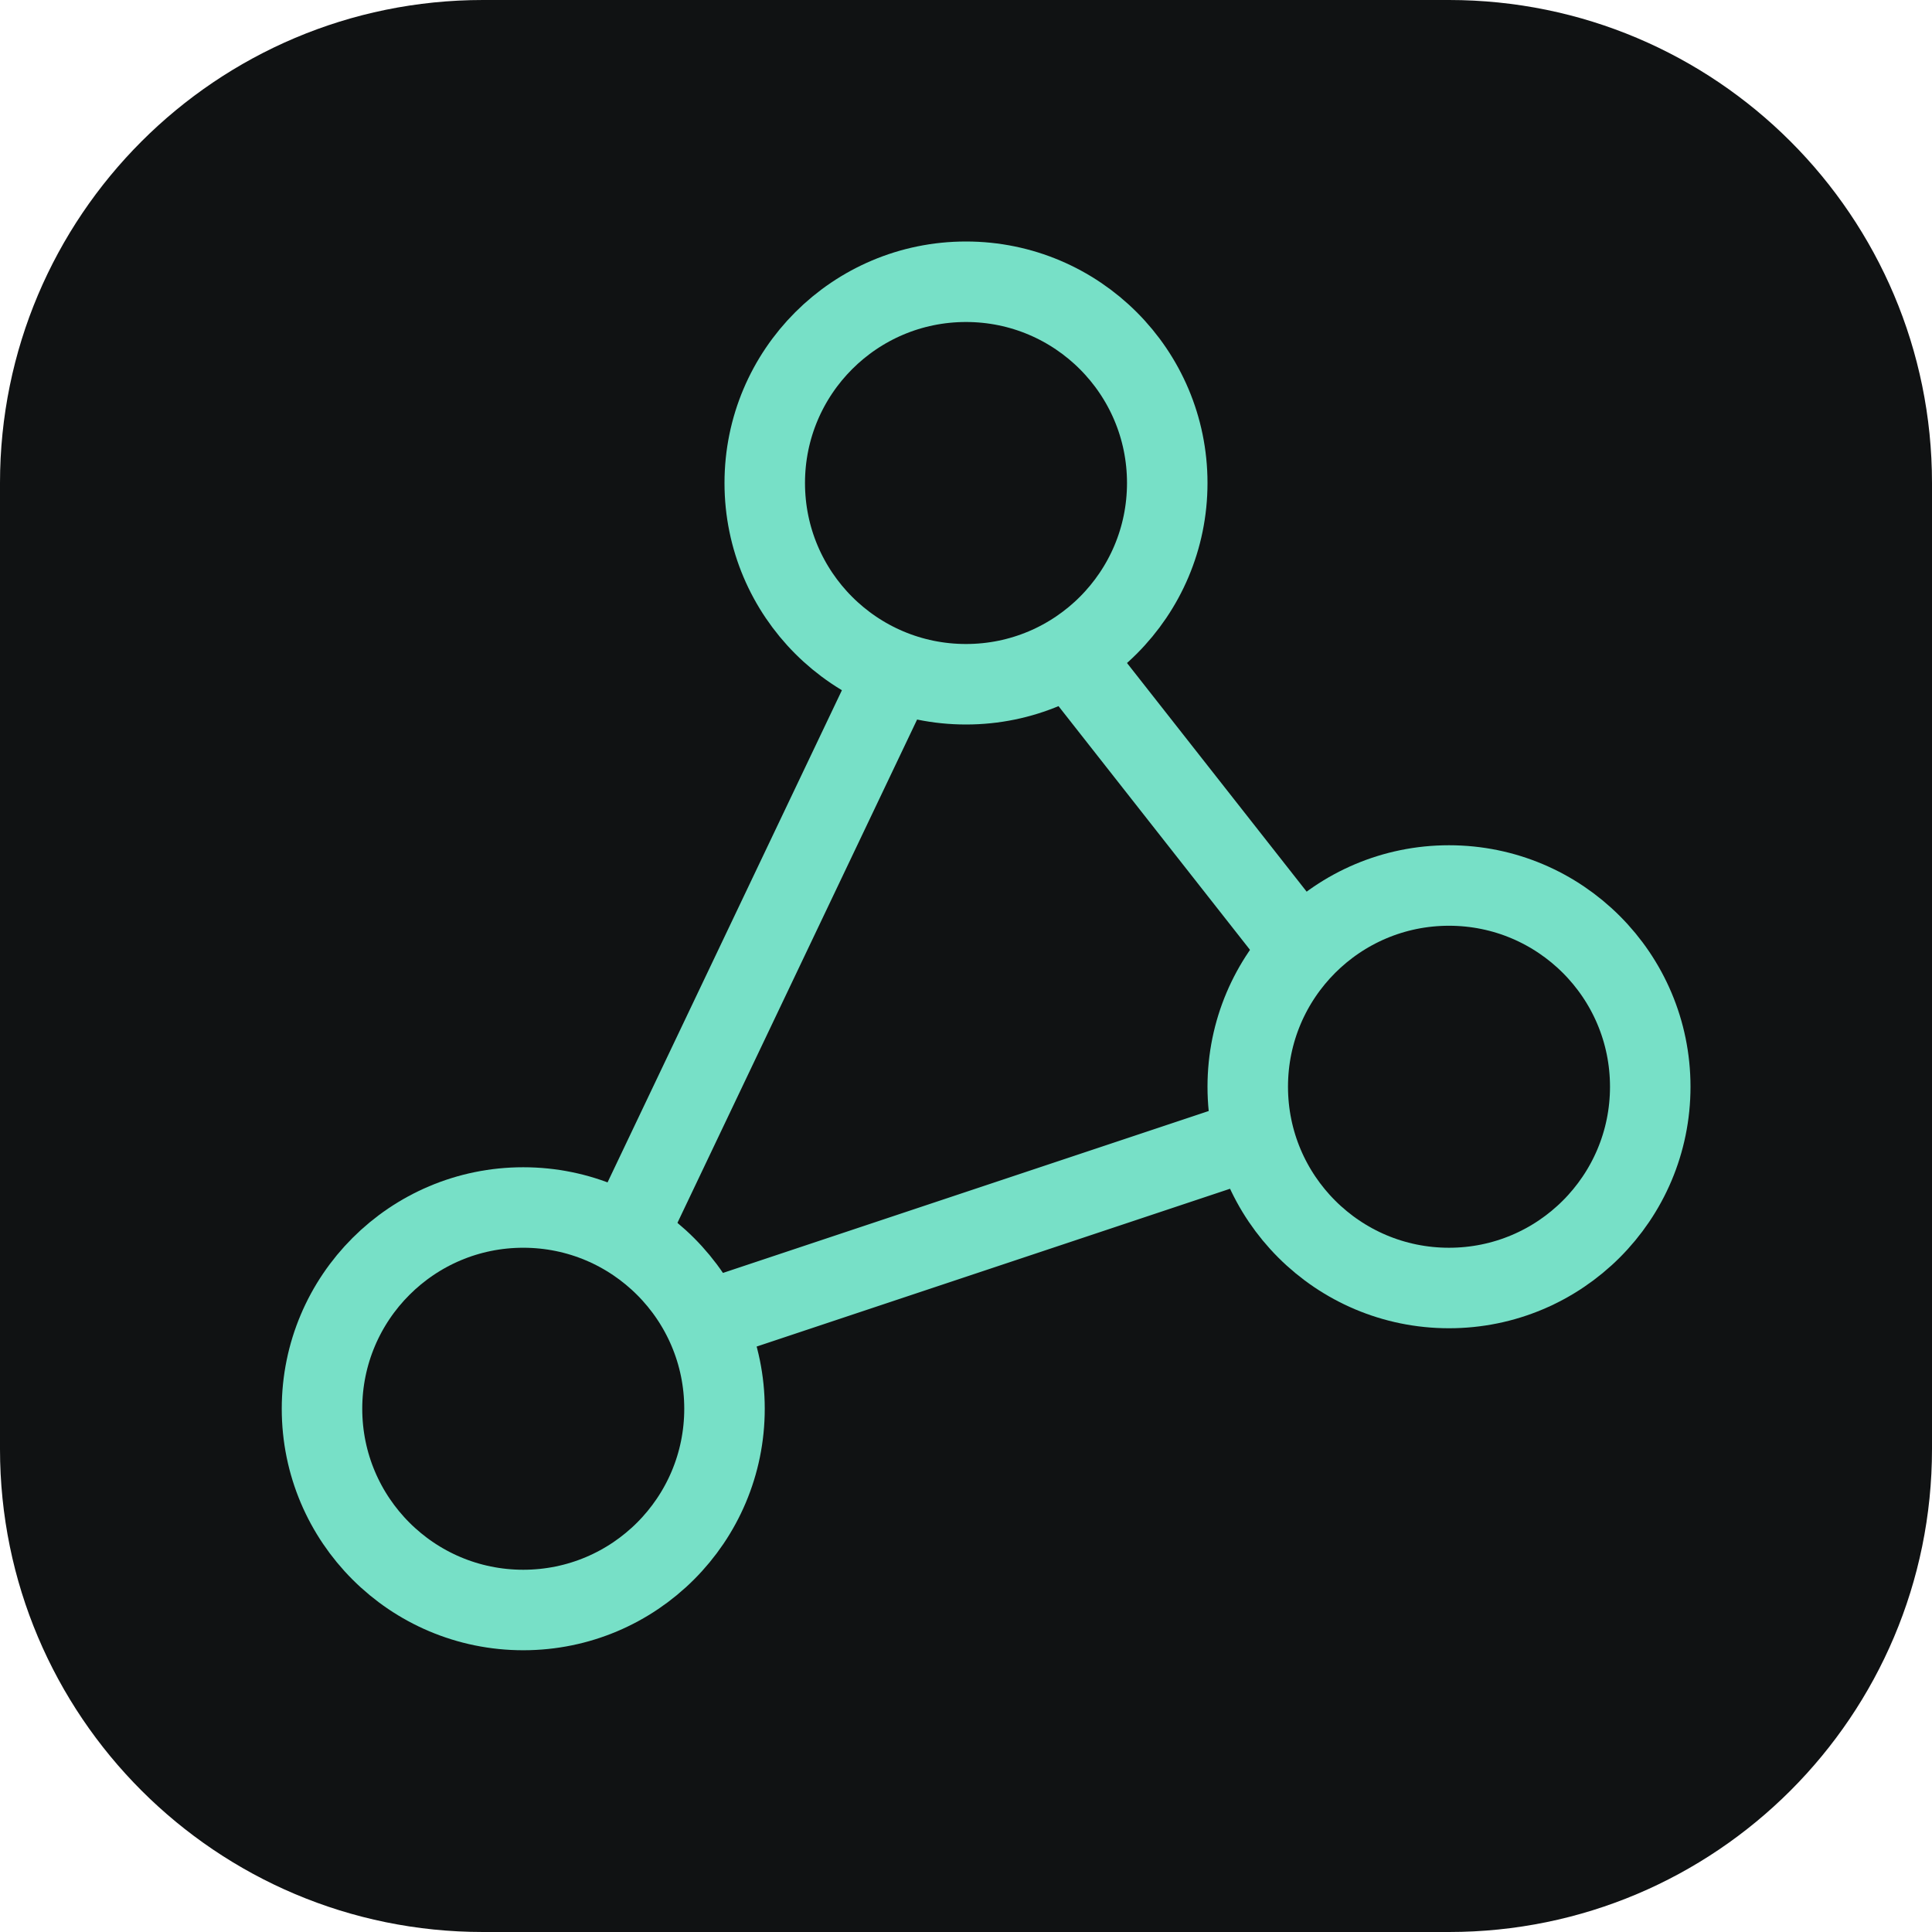
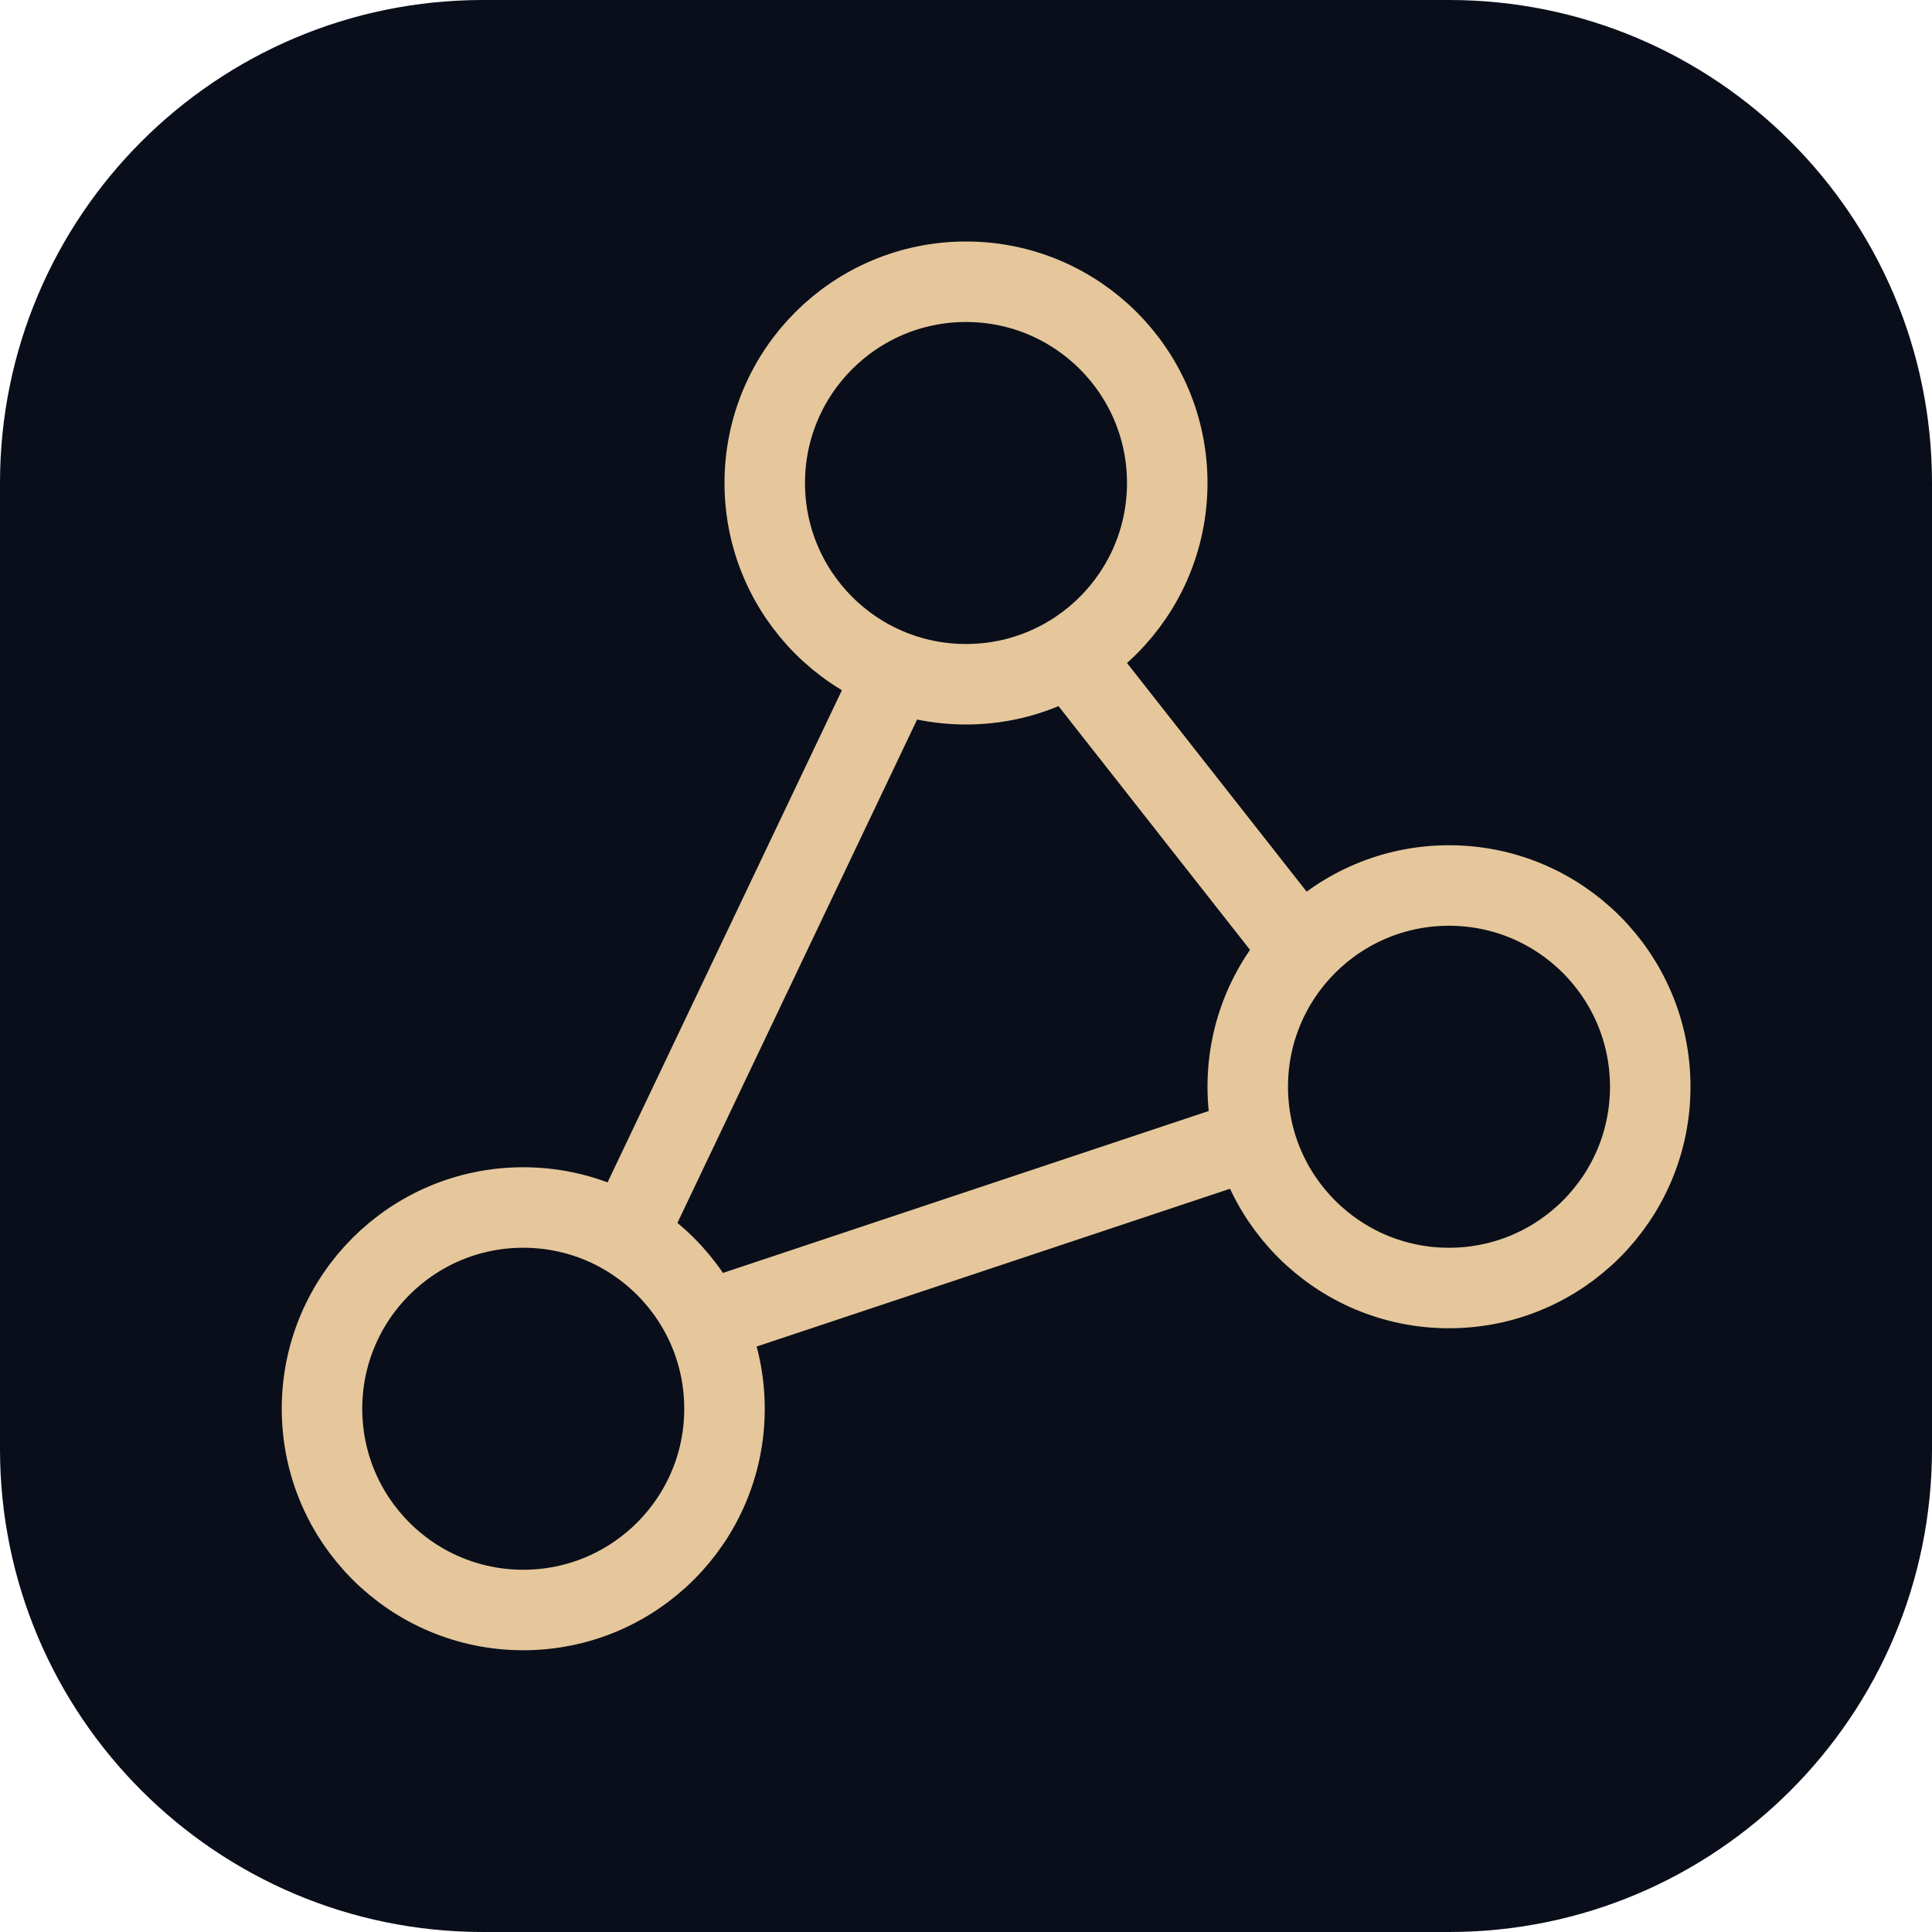
<svg xmlns="http://www.w3.org/2000/svg" viewBox="0 0 48 48">
-   <rect width="48" height="48" rx="12" fill="#101213" />
-   <g fill="none" stroke="#77e0c7" stroke-width="2">
+   <rect width="48" height="48" rx="12" fill="#090e1a" />
+   <g fill="none" stroke="#e5c79b" stroke-width="2">
    <path d="m24 13-10 21m10-21 11 14M14 34l21-7" />
-     <circle cx="24" cy="12" r="5" fill="#101213" />
-     <circle cx="13" cy="35" r="5" fill="#101213" />
-     <circle cx="36" cy="27" r="5" fill="#101213" />
+     <circle cx="24" cy="12" r="5" fill="#090e1a" />
+     <circle cx="13" cy="35" r="5" fill="#090e1a" />
+     <circle cx="36" cy="27" r="5" fill="#090e1a" />
  </g>
</svg>
